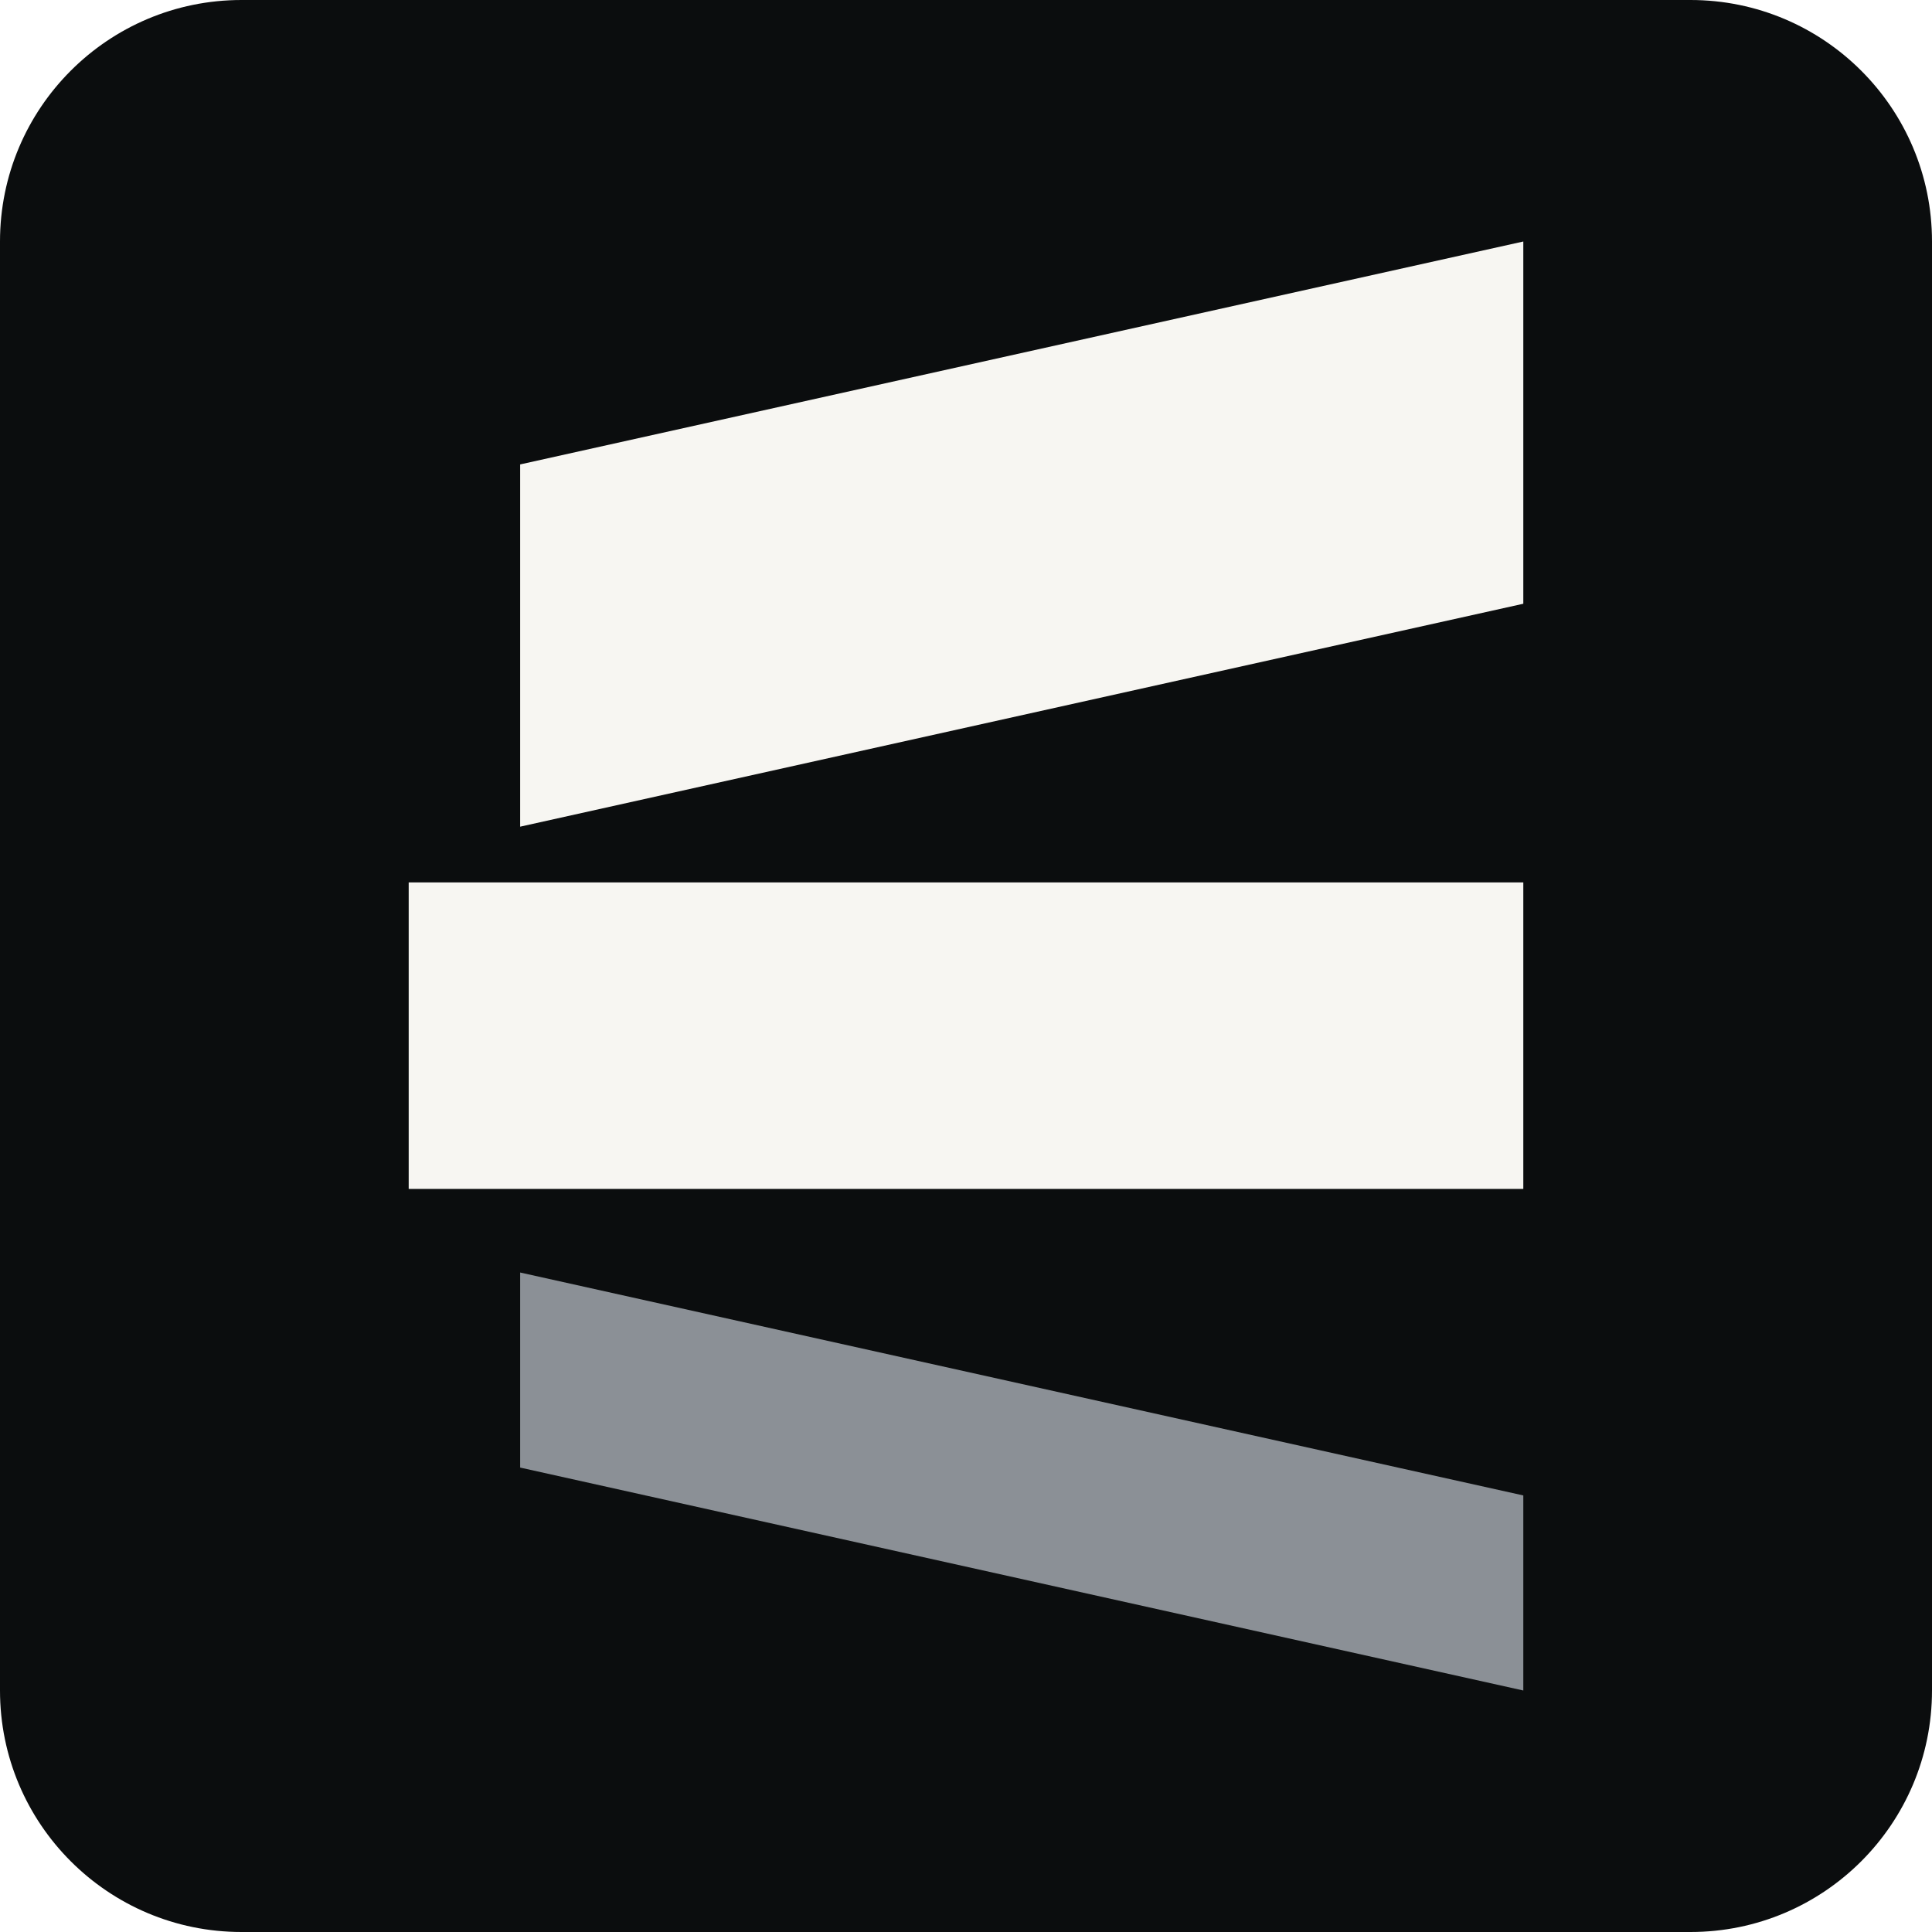
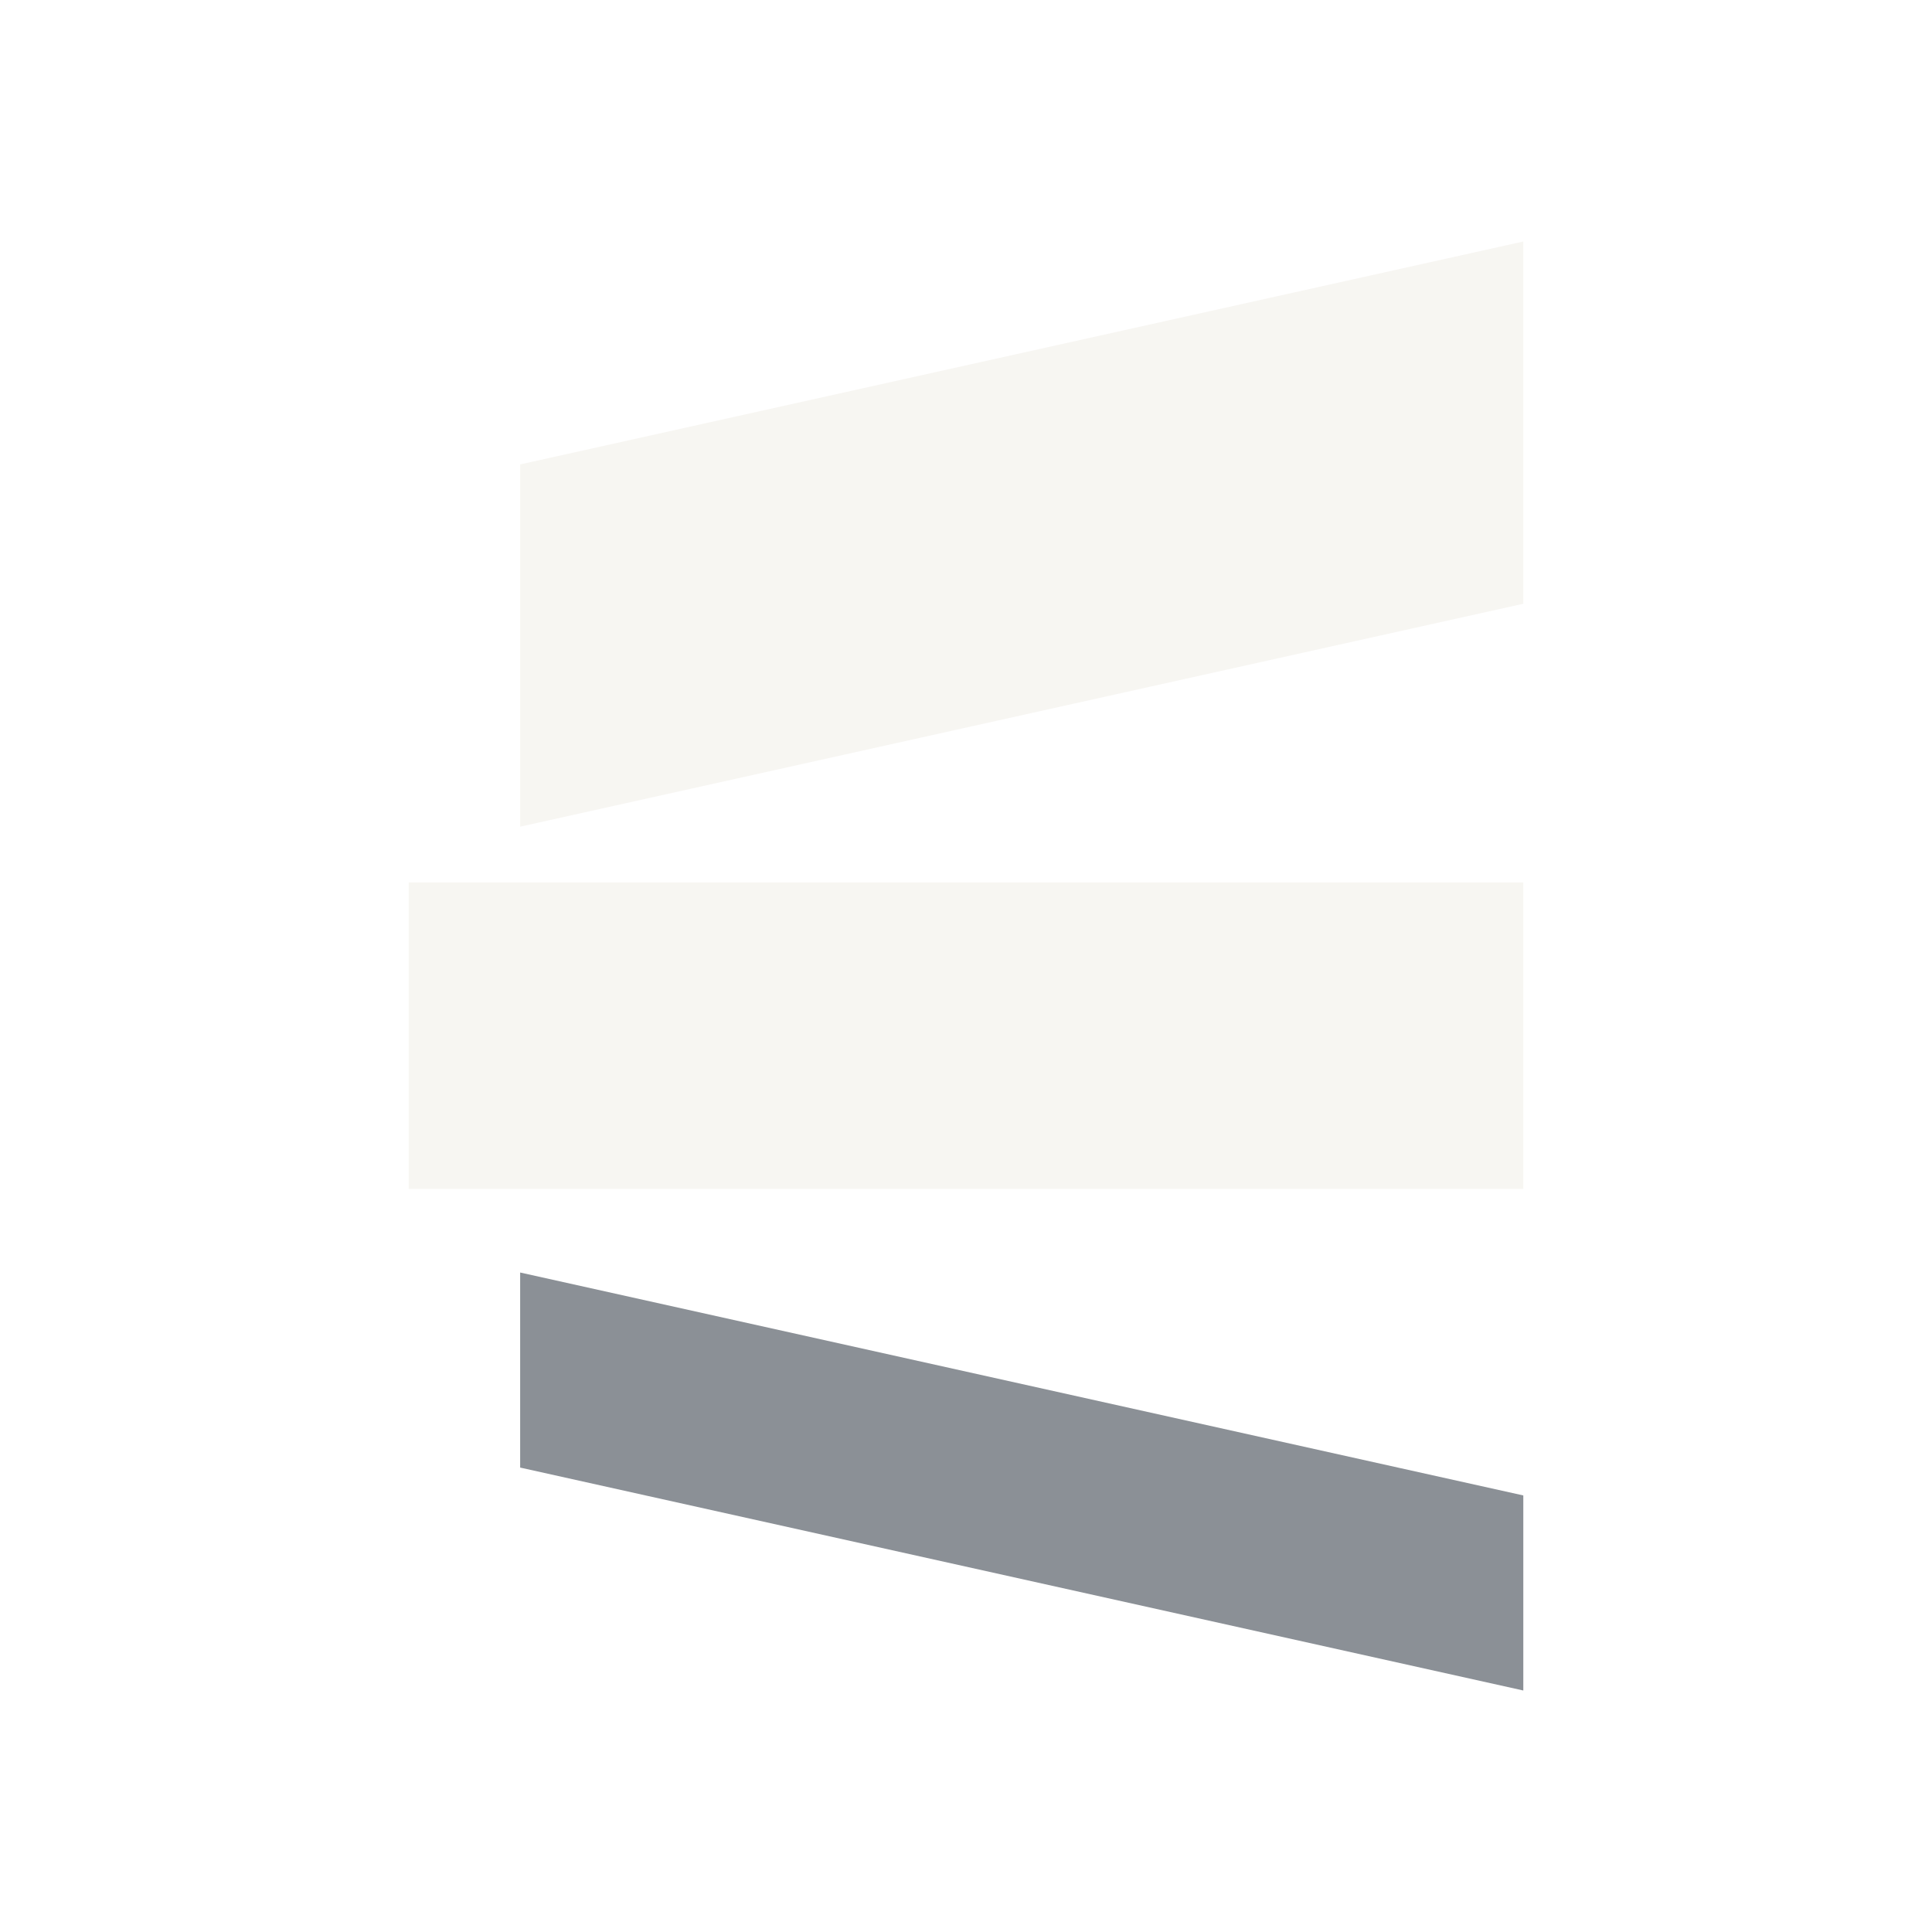
<svg xmlns="http://www.w3.org/2000/svg" width="64" height="64" viewBox="0 0 64 64" role="img">
-   <rect width="64" height="64" rx="8" fill="#0B0D0E" />
  <g data-role="browser-mark" transform="translate(4.307692 2.461538) scale(0.9230769)">
    <polygon points="14,14 50,6 50,19 14,27" fill="#F7F6F2" />
    <polygon points="10,29 50,29 50,40 10,40" fill="#F7F6F2" />
    <polygon points="14,43 50,51 50,58 14,50" fill="#8B9096" />
  </g>
</svg>
